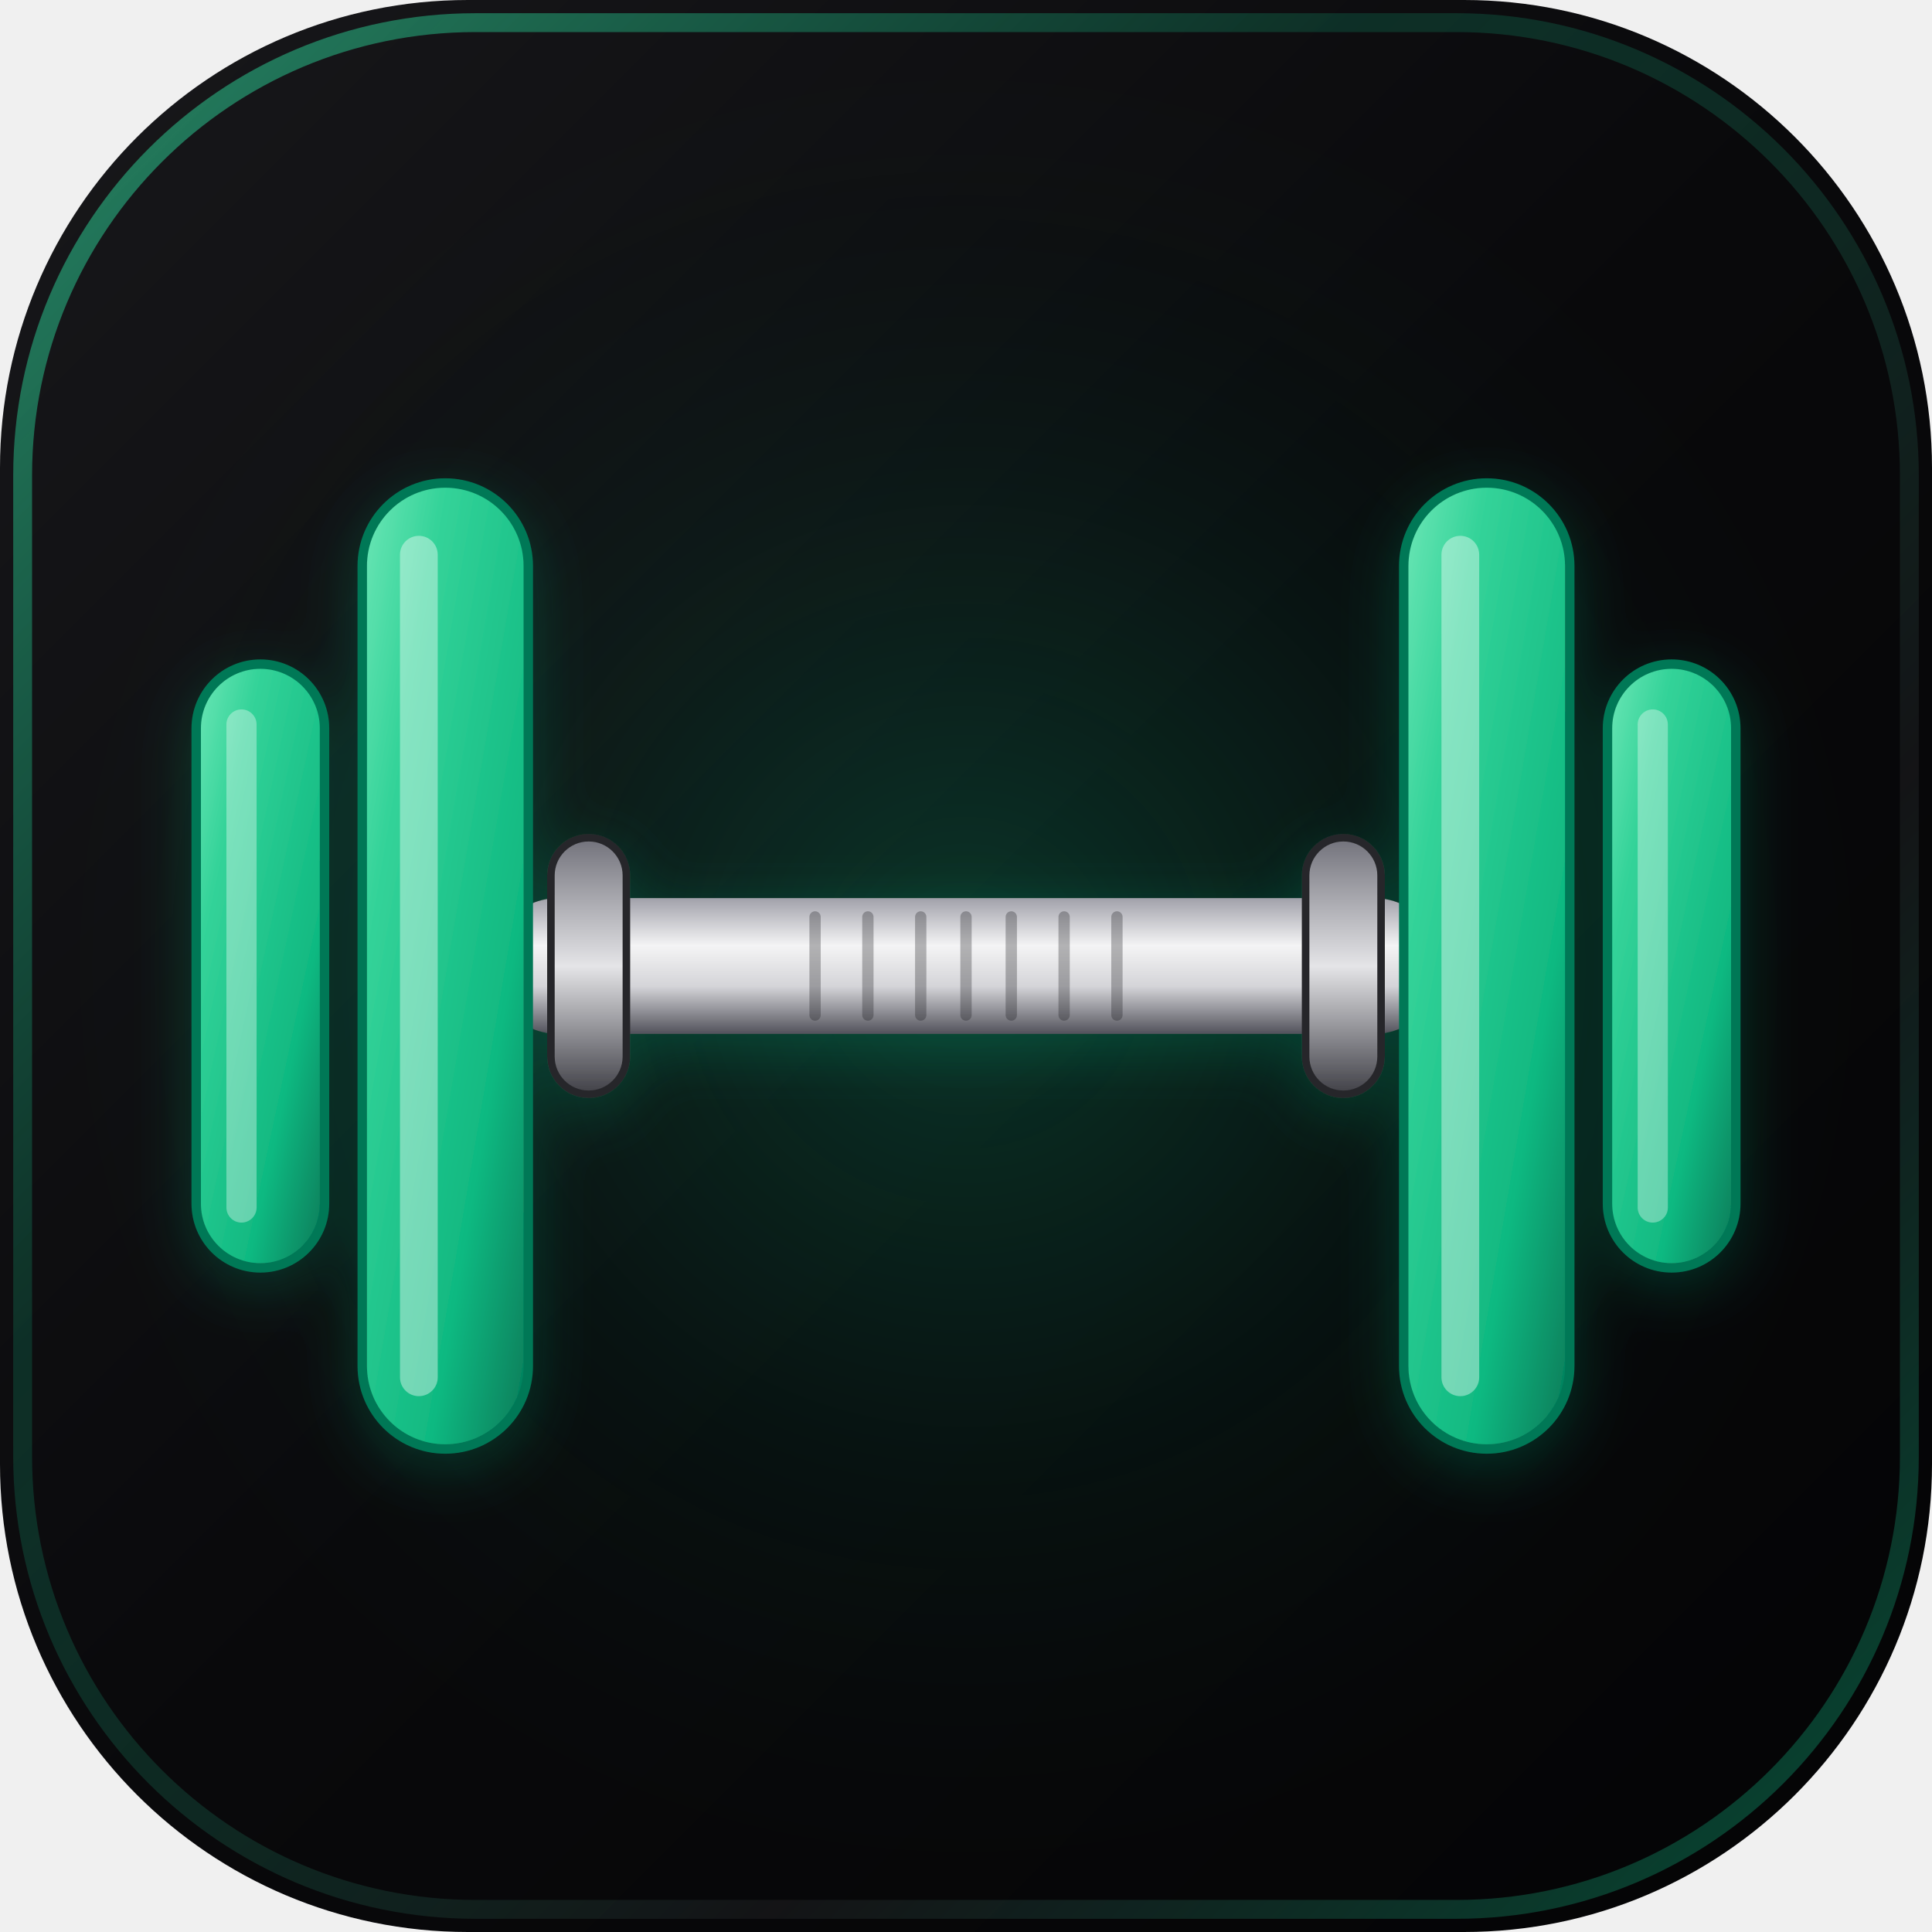
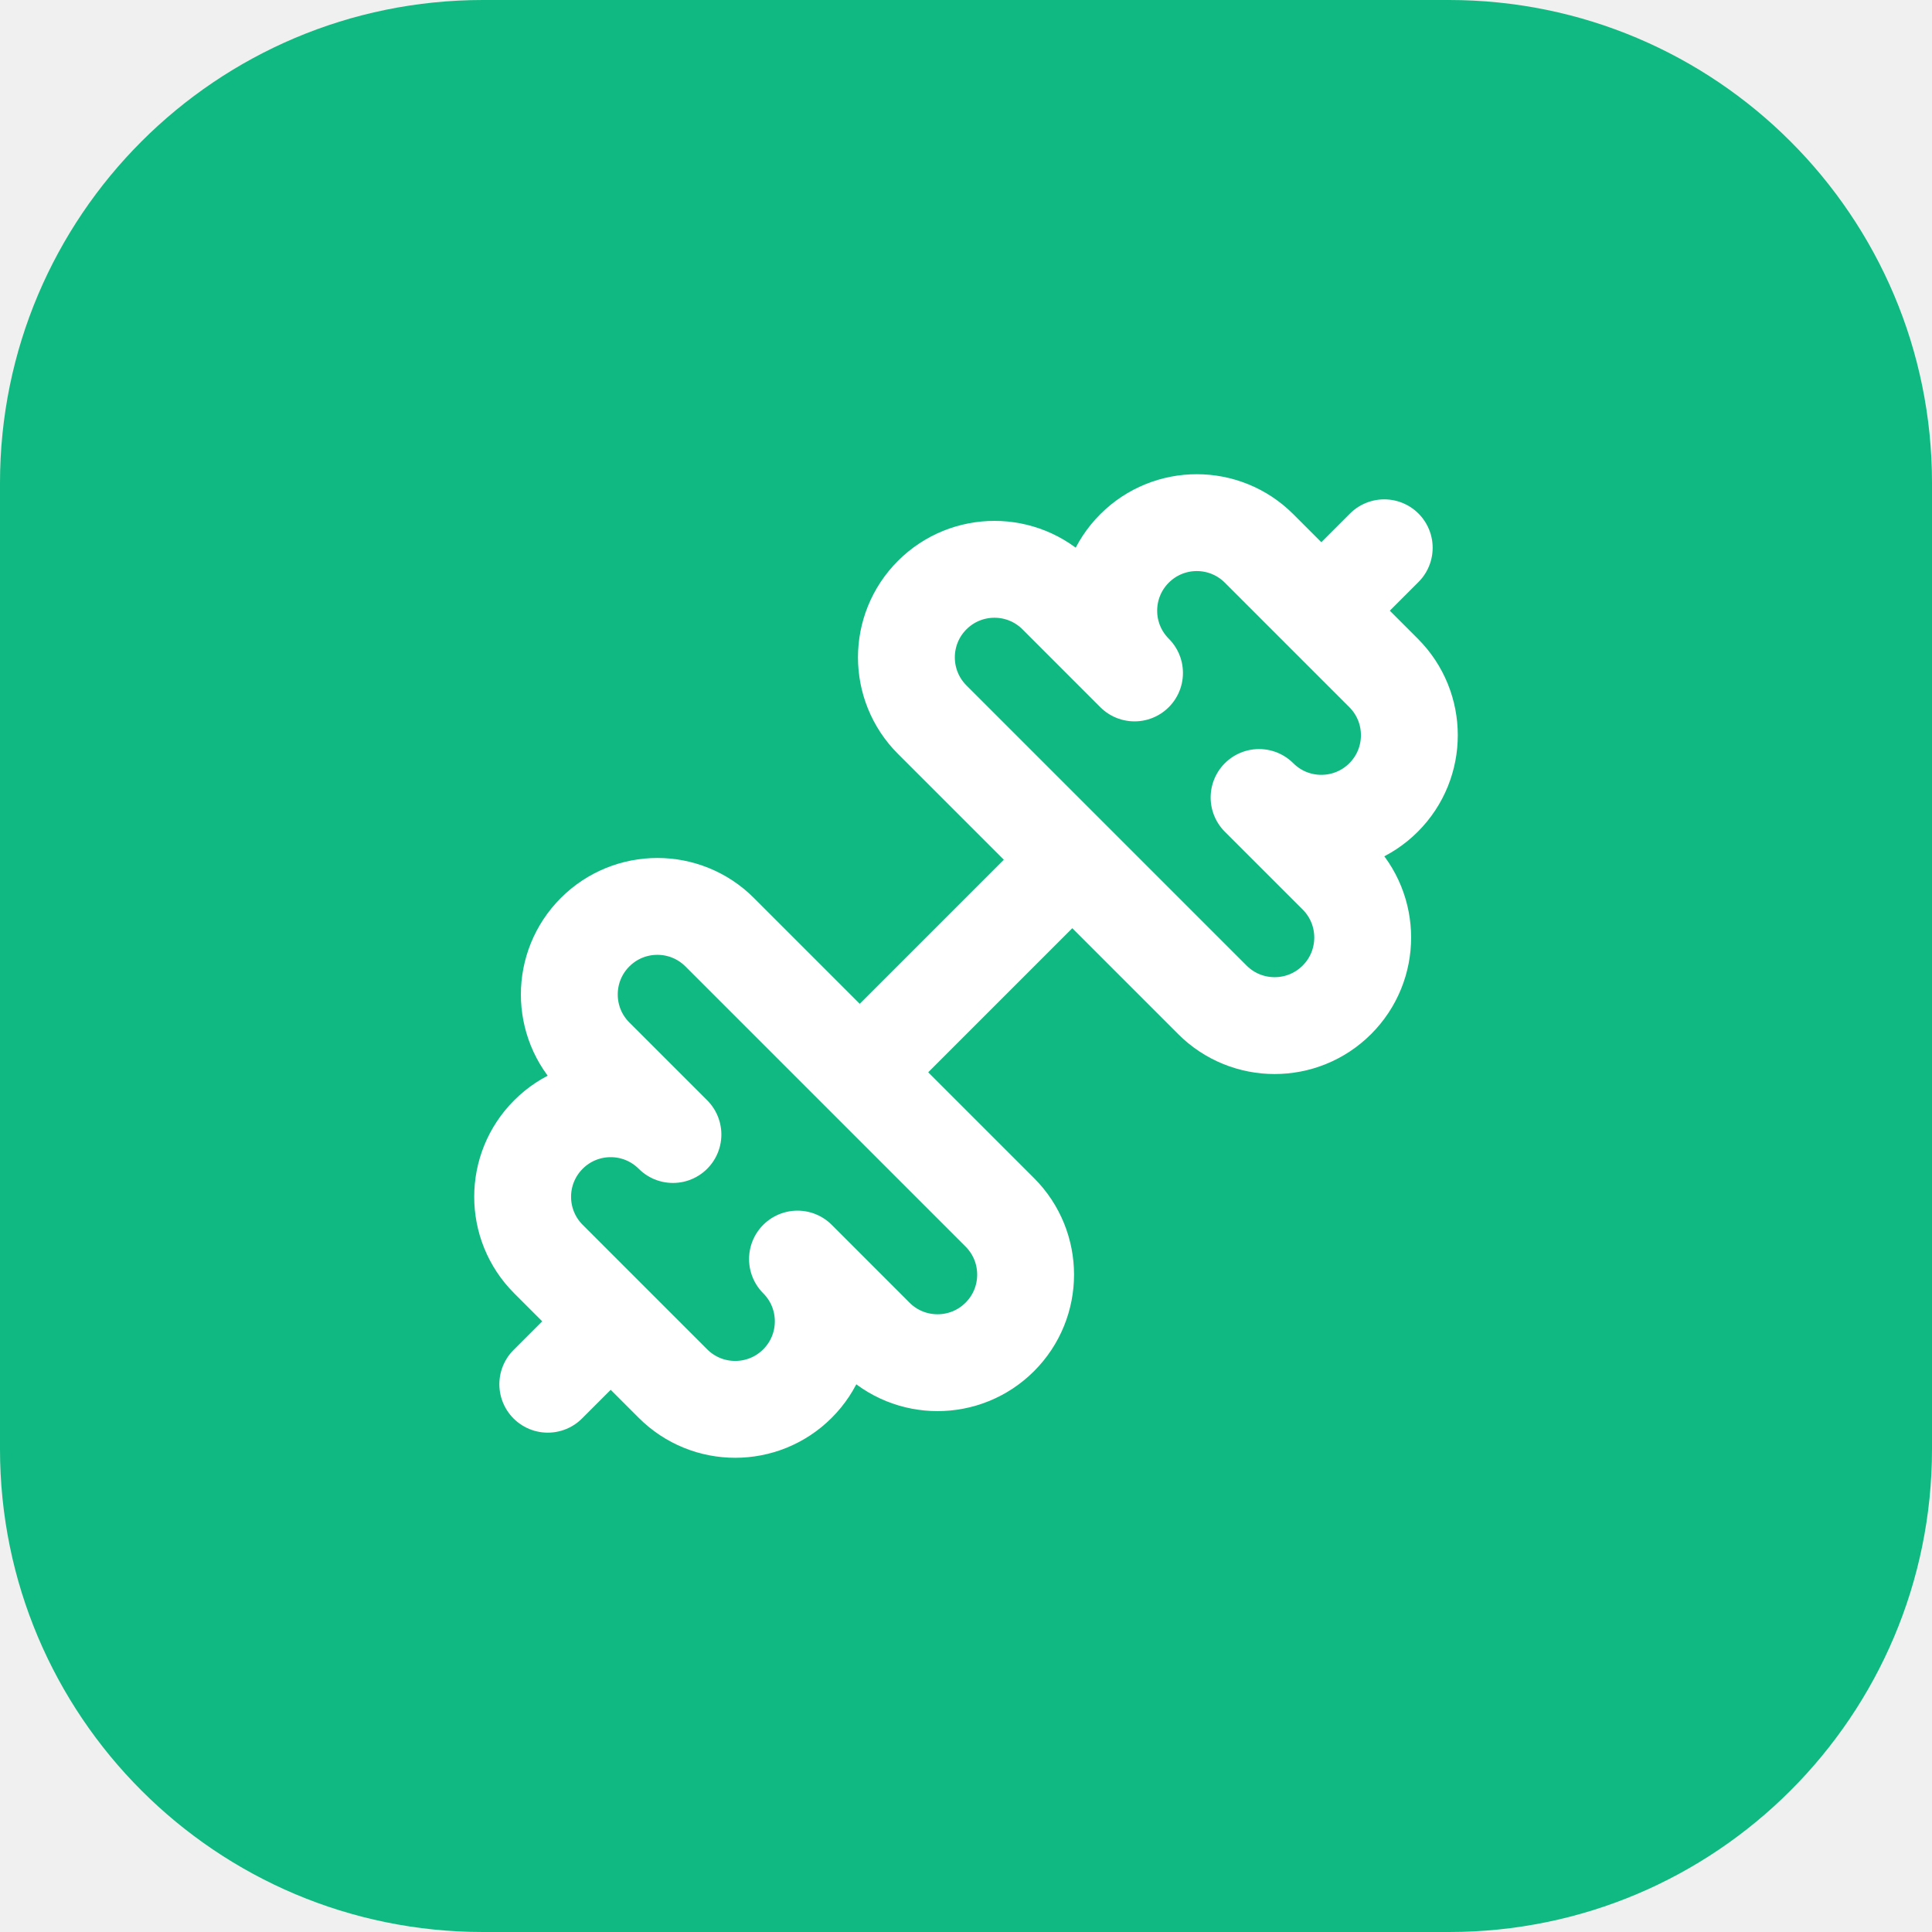
<svg xmlns="http://www.w3.org/2000/svg" viewBox="0 0 512 512" width="512" height="512">
-   <defs>
-     <linearGradient id="zincBg" x1="0%" y1="0%" x2="100%" y2="100%">
-       <stop offset="0%" stop-color="#18181b" />
-       <stop offset="50%" stop-color="#09090b" />
-       <stop offset="100%" stop-color="#040405" />
-     </linearGradient>
-     <radialGradient id="emeraldGlow" cx="50%" cy="50%" r="50%">
-       <stop offset="0%" stop-color="#10b981" stop-opacity="0.25" />
-       <stop offset="50%" stop-color="#059669" stop-opacity="0.08" />
-       <stop offset="100%" stop-color="#09090b" stop-opacity="0" />
-     </radialGradient>
-     <linearGradient id="borderGlow" x1="0%" y1="0%" x2="100%" y2="100%">
-       <stop offset="0%" stop-color="#34d399" stop-opacity="0.6" />
-       <stop offset="35%" stop-color="#10b981" stop-opacity="0.2" />
-       <stop offset="70%" stop-color="#27272a" stop-opacity="0.4" />
-       <stop offset="100%" stop-color="#059669" stop-opacity="0.5" />
-     </linearGradient>
-     <linearGradient id="emeraldPlate" x1="0%" y1="0%" x2="100%" y2="100%">
-       <stop offset="0%" stop-color="#6ee7b7" />
-       <stop offset="25%" stop-color="#34d399" />
-       <stop offset="70%" stop-color="#10b981" />
-       <stop offset="100%" stop-color="#047857" />
-     </linearGradient>
-     <linearGradient id="barMetal" x1="0%" y1="0%" x2="0%" y2="100%">
-       <stop offset="0%" stop-color="#a1a1aa" />
-       <stop offset="35%" stop-color="#f4f4f5" />
-       <stop offset="65%" stop-color="#d4d4d8" />
-       <stop offset="100%" stop-color="#52525b" />
-     </linearGradient>
-     <linearGradient id="collarMetal" x1="0%" y1="0%" x2="0%" y2="100%">
-       <stop offset="0%" stop-color="#71717a" />
-       <stop offset="50%" stop-color="#e4e4e7" />
-       <stop offset="100%" stop-color="#3f3f46" />
-     </linearGradient>
-     <filter id="dumbbellShadow" x="-15%" y="-15%" width="130%" height="130%">
-       <feDropShadow dx="0" dy="16" stdDeviation="18" flood-color="#000000" flood-opacity="0.75" />
-       <feDropShadow dx="0" dy="4" stdDeviation="8" flood-color="#10b981" flood-opacity="0.25" />
-     </filter>
-   </defs>
-   <rect width="512" height="512" rx="124" fill="url(#zincBg)" />
-   <rect width="512" height="512" rx="124" fill="url(#emeraldGlow)" />
-   <rect x="6" y="6" width="500" height="500" rx="120" fill="none" stroke="url(#borderGlow)" stroke-width="5" />
-   <g filter="url(#dumbbellShadow)" transform="translate(0, 0)">
-     <rect x="130" y="238" width="252" height="36" rx="18" fill="url(#barMetal)" />
-     <g opacity="0.30" stroke="#18181b" stroke-width="3" stroke-linecap="round">
-       <line x1="216" y1="243" x2="216" y2="269" />
-       <line x1="230" y1="243" x2="230" y2="269" />
-       <line x1="244" y1="243" x2="244" y2="269" />
-       <line x1="256" y1="243" x2="256" y2="269" />
-       <line x1="268" y1="243" x2="268" y2="269" />
-       <line x1="282" y1="243" x2="282" y2="269" />
-       <line x1="296" y1="243" x2="296" y2="269" />
-     </g>
-     <rect x="52" y="176" width="34" height="160" rx="17" fill="url(#emeraldPlate)" stroke="#047857" stroke-width="2.5" />
-     <rect x="60" y="188" width="8" height="136" rx="4" fill="#ffffff" opacity="0.35" />
-     <rect x="96" y="128" width="44" height="256" rx="22" fill="url(#emeraldPlate)" stroke="#047857" stroke-width="2.5" />
-     <rect x="106" y="142" width="10" height="228" rx="5" fill="#ffffff" opacity="0.4" />
-     <rect x="146" y="222" width="20" height="68" rx="10" fill="url(#collarMetal)" stroke="#27272a" stroke-width="2" />
-     <rect x="346" y="222" width="20" height="68" rx="10" fill="url(#collarMetal)" stroke="#27272a" stroke-width="2" />
-     <rect x="372" y="128" width="44" height="256" rx="22" fill="url(#emeraldPlate)" stroke="#047857" stroke-width="2.5" />
-     <rect x="382" y="142" width="10" height="228" rx="5" fill="#ffffff" opacity="0.4" />
-     <rect x="426" y="176" width="34" height="160" rx="17" fill="url(#emeraldPlate)" stroke="#047857" stroke-width="2.5" />
-     <rect x="434" y="188" width="8" height="136" rx="4" fill="#ffffff" opacity="0.35" />
+   <rect width="512" height="512" rx="128" fill="#10b981" />
+   <g transform="translate(116, 116) scale(11.6667)" fill="none" stroke="#ffffff" stroke-width="2.2" stroke-linecap="round" stroke-linejoin="round">
+     <path d="M17.596 12.768a2 2 0 1 0 2.829-2.829l-1.768-1.767a2 2 0 0 0 2.828-2.829l-2.828-2.828a2 2 0 0 0-2.829 2.828l-1.767-1.768a2 2 0 1 0-2.829 2.829z" />
+     <path d="m2.5 21.5 1.4-1.4" />
+     <path d="m20.1 3.9 1.4-1.4" />
+     <path d="M5.343 21.485a2 2 0 1 0 2.829-2.828l1.767 1.768a2 2 0 1 0 2.829-2.829l-6.364-6.364a2 2 0 1 0-2.829 2.829l1.768 1.767a2 2 0 0 0-2.828 2.829z" />
+     <path d="m9.6 14.4 4.8-4.8" />
  </g>
</svg>
